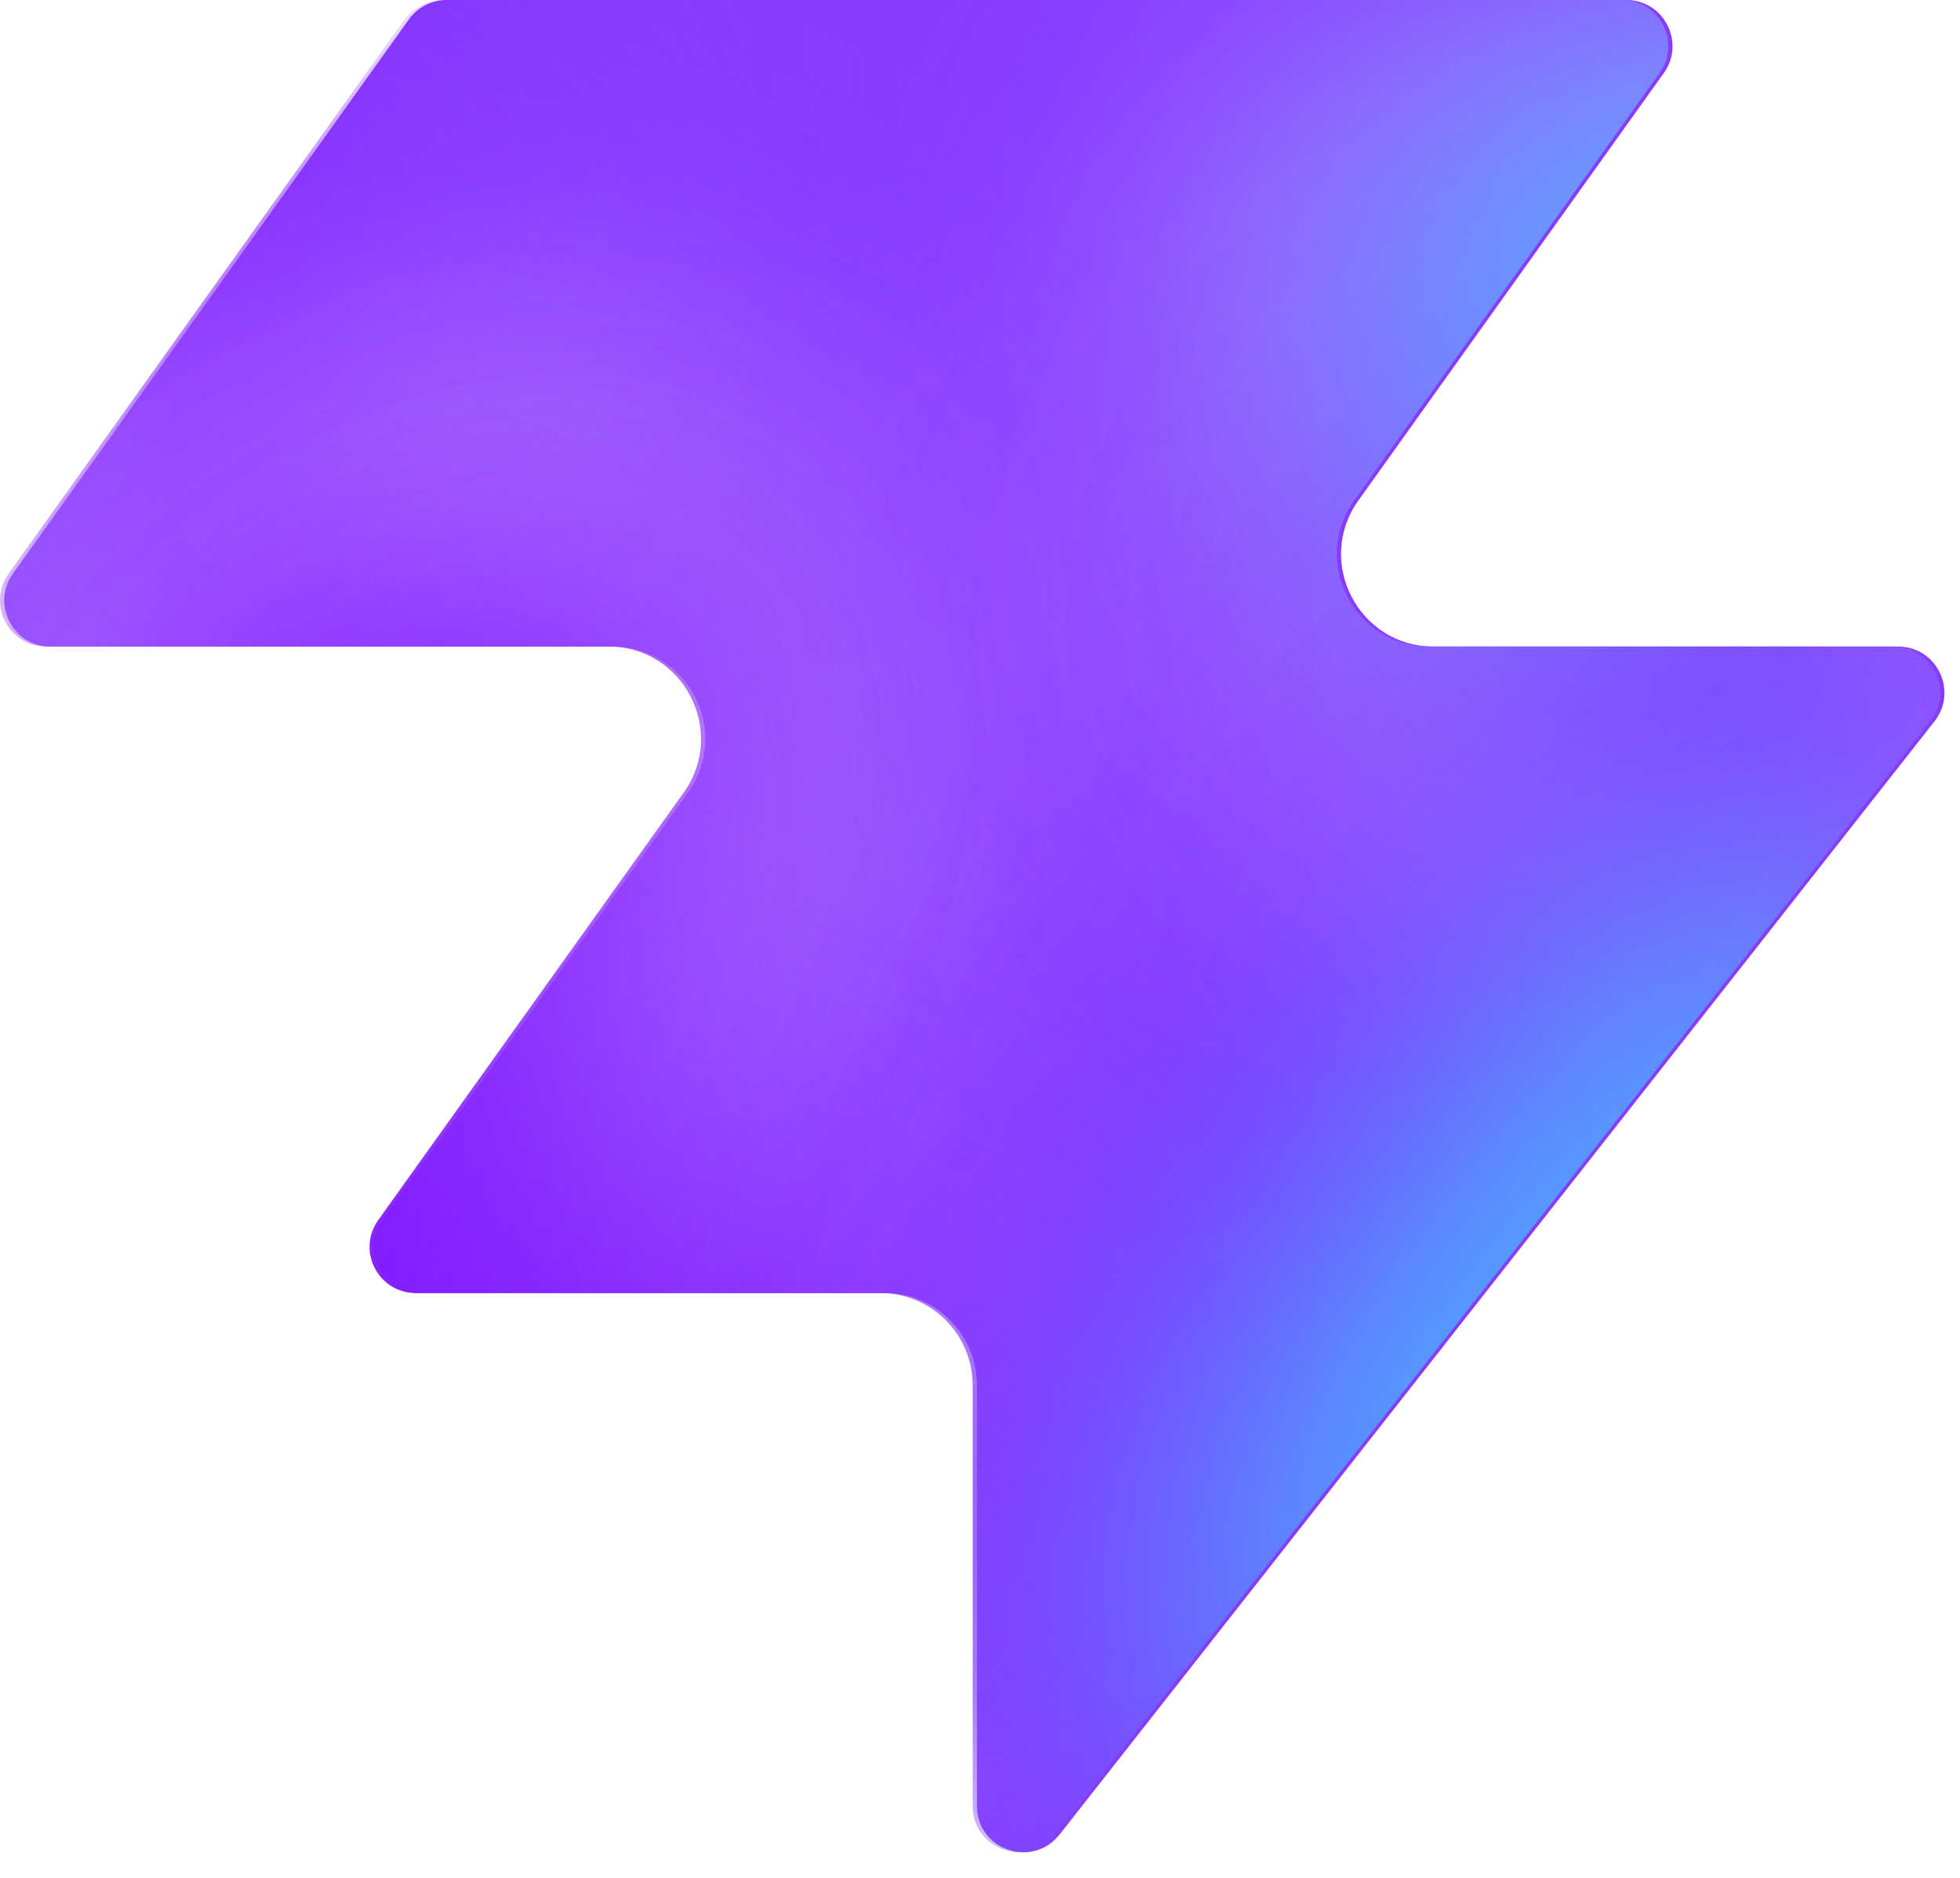
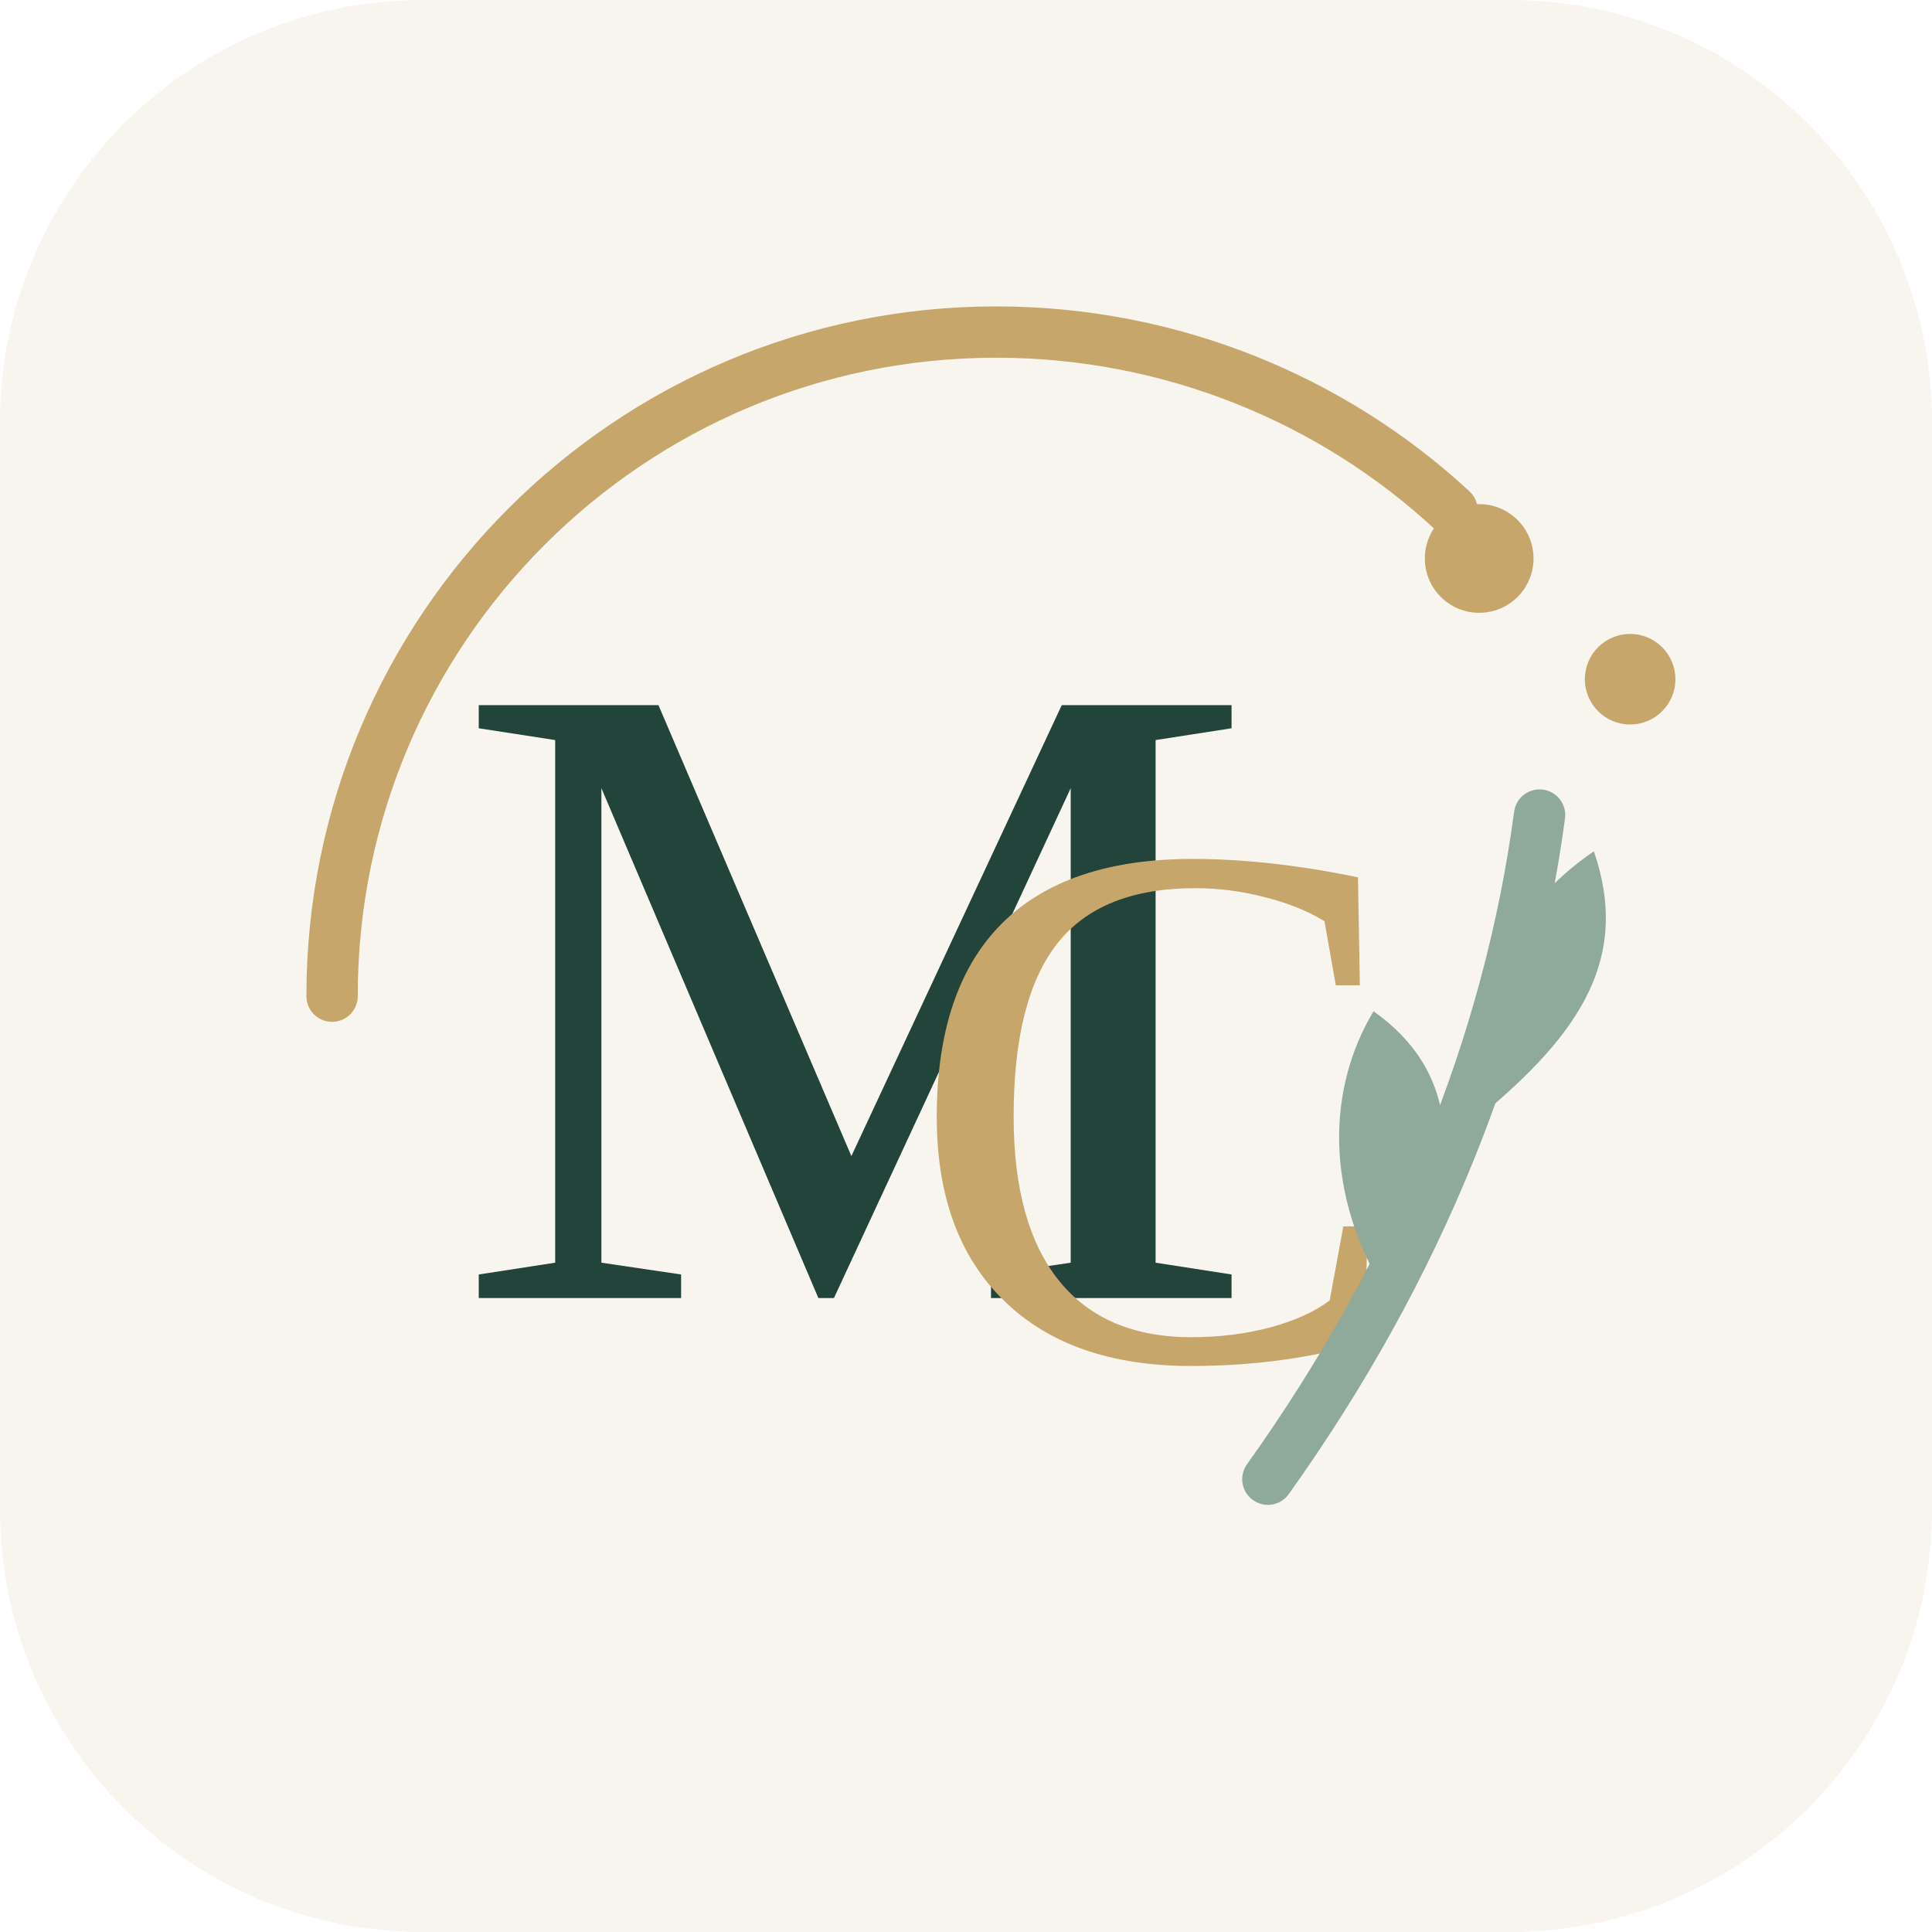
- <svg xmlns="http://www.w3.org/2000/svg" width="48" height="46" fill="none" viewBox="0 0 48 46">
-   <path fill="#863bff" d="M25.946 44.938c-.664.845-2.021.375-2.021-.698V33.937a2.26 2.26 0 0 0-2.262-2.262H10.287c-.92 0-1.456-1.04-.92-1.788l7.48-10.471c1.07-1.497 0-3.578-1.842-3.578H1.237c-.92 0-1.456-1.04-.92-1.788L10.013.474c.214-.297.556-.474.92-.474h28.894c.92 0 1.456 1.04.92 1.788l-7.48 10.471c-1.07 1.498 0 3.579 1.842 3.579h11.377c.943 0 1.473 1.088.89 1.83L25.947 44.94z" style="fill:#863bff;fill:color(display-p3 .525 .23 1);fill-opacity:1" />
-   <mask id="a" width="48" height="46" x="0" y="0" maskUnits="userSpaceOnUse" style="mask-type:alpha">
-     <path fill="#000" d="M25.842 44.938c-.664.844-2.021.375-2.021-.698V33.937a2.26 2.26 0 0 0-2.262-2.262H10.183c-.92 0-1.456-1.04-.92-1.788l7.48-10.471c1.07-1.498 0-3.579-1.842-3.579H1.133c-.92 0-1.456-1.04-.92-1.787L9.91.473c.214-.297.556-.474.92-.474h28.894c.92 0 1.456 1.04.92 1.788l-7.48 10.471c-1.07 1.498 0 3.578 1.842 3.578h11.377c.943 0 1.473 1.088.89 1.832L25.843 44.94z" style="fill:#000;fill-opacity:1" />
-   </mask>
-   <g mask="url(#a)">
-     <g filter="url(#b)">
-       <ellipse cx="5.508" cy="14.704" fill="#ede6ff" rx="5.508" ry="14.704" style="fill:#ede6ff;fill:color(display-p3 .927 .903 1);fill-opacity:1" transform="matrix(.00324 1 1 -.00324 -4.47 31.516)" />
-     </g>
-     <g filter="url(#c)">
-       <ellipse cx="10.399" cy="29.851" fill="#ede6ff" rx="10.399" ry="29.851" style="fill:#ede6ff;fill:color(display-p3 .927 .903 1);fill-opacity:1" transform="matrix(.00324 1 1 -.00324 -39.328 7.883)" />
-     </g>
-     <g filter="url(#d)">
-       <ellipse cx="5.508" cy="30.487" fill="#7e14ff" rx="5.508" ry="30.487" style="fill:#7e14ff;fill:color(display-p3 .492 .077 1);fill-opacity:1" transform="rotate(89.814 -25.913 -14.639)scale(1 -1)" />
-     </g>
-     <g filter="url(#e)">
-       <ellipse cx="5.508" cy="30.599" fill="#7e14ff" rx="5.508" ry="30.599" style="fill:#7e14ff;fill:color(display-p3 .492 .077 1);fill-opacity:1" transform="rotate(89.814 -32.644 -3.334)scale(1 -1)" />
-     </g>
-     <g filter="url(#f)">
-       <ellipse cx="5.508" cy="30.599" fill="#7e14ff" rx="5.508" ry="30.599" style="fill:#7e14ff;fill:color(display-p3 .492 .077 1);fill-opacity:1" transform="matrix(.00324 1 1 -.00324 -34.34 30.47)" />
-     </g>
-     <g filter="url(#g)">
-       <ellipse cx="14.072" cy="22.078" fill="#ede6ff" rx="14.072" ry="22.078" style="fill:#ede6ff;fill:color(display-p3 .927 .903 1);fill-opacity:1" transform="rotate(93.35 24.506 48.493)scale(-1 1)" />
-     </g>
-     <g filter="url(#h)">
-       <ellipse cx="3.47" cy="21.501" fill="#7e14ff" rx="3.47" ry="21.501" style="fill:#7e14ff;fill:color(display-p3 .492 .077 1);fill-opacity:1" transform="rotate(89.009 28.708 47.59)scale(-1 1)" />
-     </g>
-     <g filter="url(#i)">
-       <ellipse cx="3.47" cy="21.501" fill="#7e14ff" rx="3.47" ry="21.501" style="fill:#7e14ff;fill:color(display-p3 .492 .077 1);fill-opacity:1" transform="rotate(89.009 28.708 47.59)scale(-1 1)" />
-     </g>
-     <g filter="url(#j)">
-       <ellipse cx=".387" cy="8.972" fill="#7e14ff" rx="4.407" ry="29.108" style="fill:#7e14ff;fill:color(display-p3 .492 .077 1);fill-opacity:1" transform="rotate(39.51 .387 8.972)" />
-     </g>
-     <g filter="url(#k)">
-       <ellipse cx="47.523" cy="-6.092" fill="#7e14ff" rx="4.407" ry="29.108" style="fill:#7e14ff;fill:color(display-p3 .492 .077 1);fill-opacity:1" transform="rotate(37.892 47.523 -6.092)" />
-     </g>
-     <g filter="url(#l)">
-       <ellipse cx="41.412" cy="6.333" fill="#47bfff" rx="5.971" ry="9.665" style="fill:#47bfff;fill:color(display-p3 .28 .748 1);fill-opacity:1" transform="rotate(37.892 41.412 6.333)" />
-     </g>
-     <g filter="url(#m)">
-       <ellipse cx="-1.879" cy="38.332" fill="#7e14ff" rx="4.407" ry="29.108" style="fill:#7e14ff;fill:color(display-p3 .492 .077 1);fill-opacity:1" transform="rotate(37.892 -1.88 38.332)" />
-     </g>
-     <g filter="url(#n)">
-       <ellipse cx="-1.879" cy="38.332" fill="#7e14ff" rx="4.407" ry="29.108" style="fill:#7e14ff;fill:color(display-p3 .492 .077 1);fill-opacity:1" transform="rotate(37.892 -1.88 38.332)" />
-     </g>
-     <g filter="url(#o)">
-       <ellipse cx="35.651" cy="29.907" fill="#7e14ff" rx="4.407" ry="29.108" style="fill:#7e14ff;fill:color(display-p3 .492 .077 1);fill-opacity:1" transform="rotate(37.892 35.651 29.907)" />
-     </g>
-     <g filter="url(#p)">
-       <ellipse cx="38.418" cy="32.4" fill="#47bfff" rx="5.971" ry="15.297" style="fill:#47bfff;fill:color(display-p3 .28 .748 1);fill-opacity:1" transform="rotate(37.892 38.418 32.4)" />
-     </g>
-   </g>
-   <defs>
-     <filter id="b" width="60.045" height="41.654" x="-19.77" y="16.149" color-interpolation-filters="sRGB" filterUnits="userSpaceOnUse">
-       <feFlood flood-opacity="0" result="BackgroundImageFix" />
-       <feBlend in="SourceGraphic" in2="BackgroundImageFix" result="shape" />
-       <feGaussianBlur result="effect1_foregroundBlur_2002_17158" stdDeviation="7.659" />
-     </filter>
-     <filter id="c" width="90.34" height="51.437" x="-54.613" y="-7.533" color-interpolation-filters="sRGB" filterUnits="userSpaceOnUse">
-       <feFlood flood-opacity="0" result="BackgroundImageFix" />
-       <feBlend in="SourceGraphic" in2="BackgroundImageFix" result="shape" />
-       <feGaussianBlur result="effect1_foregroundBlur_2002_17158" stdDeviation="7.659" />
-     </filter>
-     <filter id="d" width="79.355" height="29.4" x="-49.64" y="2.03" color-interpolation-filters="sRGB" filterUnits="userSpaceOnUse">
-       <feFlood flood-opacity="0" result="BackgroundImageFix" />
-       <feBlend in="SourceGraphic" in2="BackgroundImageFix" result="shape" />
-       <feGaussianBlur result="effect1_foregroundBlur_2002_17158" stdDeviation="4.596" />
-     </filter>
-     <filter id="e" width="79.579" height="29.4" x="-45.045" y="20.029" color-interpolation-filters="sRGB" filterUnits="userSpaceOnUse">
-       <feFlood flood-opacity="0" result="BackgroundImageFix" />
-       <feBlend in="SourceGraphic" in2="BackgroundImageFix" result="shape" />
-       <feGaussianBlur result="effect1_foregroundBlur_2002_17158" stdDeviation="4.596" />
-     </filter>
-     <filter id="f" width="79.579" height="29.4" x="-43.513" y="21.178" color-interpolation-filters="sRGB" filterUnits="userSpaceOnUse">
-       <feFlood flood-opacity="0" result="BackgroundImageFix" />
-       <feBlend in="SourceGraphic" in2="BackgroundImageFix" result="shape" />
-       <feGaussianBlur result="effect1_foregroundBlur_2002_17158" stdDeviation="4.596" />
-     </filter>
-     <filter id="g" width="74.749" height="58.852" x="15.756" y="-17.901" color-interpolation-filters="sRGB" filterUnits="userSpaceOnUse">
-       <feFlood flood-opacity="0" result="BackgroundImageFix" />
-       <feBlend in="SourceGraphic" in2="BackgroundImageFix" result="shape" />
-       <feGaussianBlur result="effect1_foregroundBlur_2002_17158" stdDeviation="7.659" />
-     </filter>
-     <filter id="h" width="61.377" height="25.362" x="23.548" y="2.284" color-interpolation-filters="sRGB" filterUnits="userSpaceOnUse">
-       <feFlood flood-opacity="0" result="BackgroundImageFix" />
-       <feBlend in="SourceGraphic" in2="BackgroundImageFix" result="shape" />
-       <feGaussianBlur result="effect1_foregroundBlur_2002_17158" stdDeviation="4.596" />
-     </filter>
-     <filter id="i" width="61.377" height="25.362" x="23.548" y="2.284" color-interpolation-filters="sRGB" filterUnits="userSpaceOnUse">
-       <feFlood flood-opacity="0" result="BackgroundImageFix" />
-       <feBlend in="SourceGraphic" in2="BackgroundImageFix" result="shape" />
-       <feGaussianBlur result="effect1_foregroundBlur_2002_17158" stdDeviation="4.596" />
-     </filter>
-     <filter id="j" width="56.045" height="63.649" x="-27.636" y="-22.853" color-interpolation-filters="sRGB" filterUnits="userSpaceOnUse">
-       <feFlood flood-opacity="0" result="BackgroundImageFix" />
-       <feBlend in="SourceGraphic" in2="BackgroundImageFix" result="shape" />
-       <feGaussianBlur result="effect1_foregroundBlur_2002_17158" stdDeviation="4.596" />
-     </filter>
-     <filter id="k" width="54.814" height="64.646" x="20.116" y="-38.415" color-interpolation-filters="sRGB" filterUnits="userSpaceOnUse">
-       <feFlood flood-opacity="0" result="BackgroundImageFix" />
-       <feBlend in="SourceGraphic" in2="BackgroundImageFix" result="shape" />
-       <feGaussianBlur result="effect1_foregroundBlur_2002_17158" stdDeviation="4.596" />
-     </filter>
-     <filter id="l" width="33.541" height="35.313" x="24.641" y="-11.323" color-interpolation-filters="sRGB" filterUnits="userSpaceOnUse">
-       <feFlood flood-opacity="0" result="BackgroundImageFix" />
-       <feBlend in="SourceGraphic" in2="BackgroundImageFix" result="shape" />
-       <feGaussianBlur result="effect1_foregroundBlur_2002_17158" stdDeviation="4.596" />
-     </filter>
-     <filter id="m" width="54.814" height="64.646" x="-29.286" y="6.009" color-interpolation-filters="sRGB" filterUnits="userSpaceOnUse">
-       <feFlood flood-opacity="0" result="BackgroundImageFix" />
-       <feBlend in="SourceGraphic" in2="BackgroundImageFix" result="shape" />
-       <feGaussianBlur result="effect1_foregroundBlur_2002_17158" stdDeviation="4.596" />
-     </filter>
-     <filter id="n" width="54.814" height="64.646" x="-29.286" y="6.009" color-interpolation-filters="sRGB" filterUnits="userSpaceOnUse">
-       <feFlood flood-opacity="0" result="BackgroundImageFix" />
-       <feBlend in="SourceGraphic" in2="BackgroundImageFix" result="shape" />
-       <feGaussianBlur result="effect1_foregroundBlur_2002_17158" stdDeviation="4.596" />
-     </filter>
-     <filter id="o" width="54.814" height="64.646" x="8.244" y="-2.416" color-interpolation-filters="sRGB" filterUnits="userSpaceOnUse">
-       <feFlood flood-opacity="0" result="BackgroundImageFix" />
-       <feBlend in="SourceGraphic" in2="BackgroundImageFix" result="shape" />
-       <feGaussianBlur result="effect1_foregroundBlur_2002_17158" stdDeviation="4.596" />
-     </filter>
-     <filter id="p" width="39.409" height="43.623" x="18.713" y="10.588" color-interpolation-filters="sRGB" filterUnits="userSpaceOnUse">
-       <feFlood flood-opacity="0" result="BackgroundImageFix" />
-       <feBlend in="SourceGraphic" in2="BackgroundImageFix" result="shape" />
-       <feGaussianBlur result="effect1_foregroundBlur_2002_17158" stdDeviation="4.596" />
-     </filter>
-   </defs>
+ <svg xmlns="http://www.w3.org/2000/svg" width="64" height="64" viewBox="0 0 64 64" fill="none">
+   <rect width="64" height="64" rx="14" fill="#F8F5EF" />
+   <path d="M11 33C11 20.85 20.85 11 33 11C38.8 11 44.15 13.24 48.1 16.9" stroke="#C6A66B" stroke-width="1.7" stroke-linecap="round" />
+   <text x="15" y="43" font-family="Georgia, 'Times New Roman', serif" font-size="30" letter-spacing="-3" fill="#23443A">M</text>
+   <text x="30" y="45" font-family="Georgia, 'Times New Roman', serif" font-size="25" letter-spacing="-2.5" fill="#C6A66B">C</text>
+   <path d="M42 49C47 42 50 34.5 51 27" stroke="#8FA99B" stroke-width="1.7" stroke-linecap="round" />
+   <path d="M46 43C43.8 39.5 44 36 45.5 33.5C48.2 35.4 48.8 38.6 46 43Z" fill="#8FA99B" />
+   <path d="M49 37C48.5 33.2 50 30.1 52.8 28.2C54 31.7 52.4 34.2 49 37Z" fill="#8FA99B" />
+   <circle cx="49" cy="18.5" r="1.8" fill="#C6A66B" />
+   <circle cx="54" cy="22.5" r="1.5" fill="#C6A66B" />
</svg>
